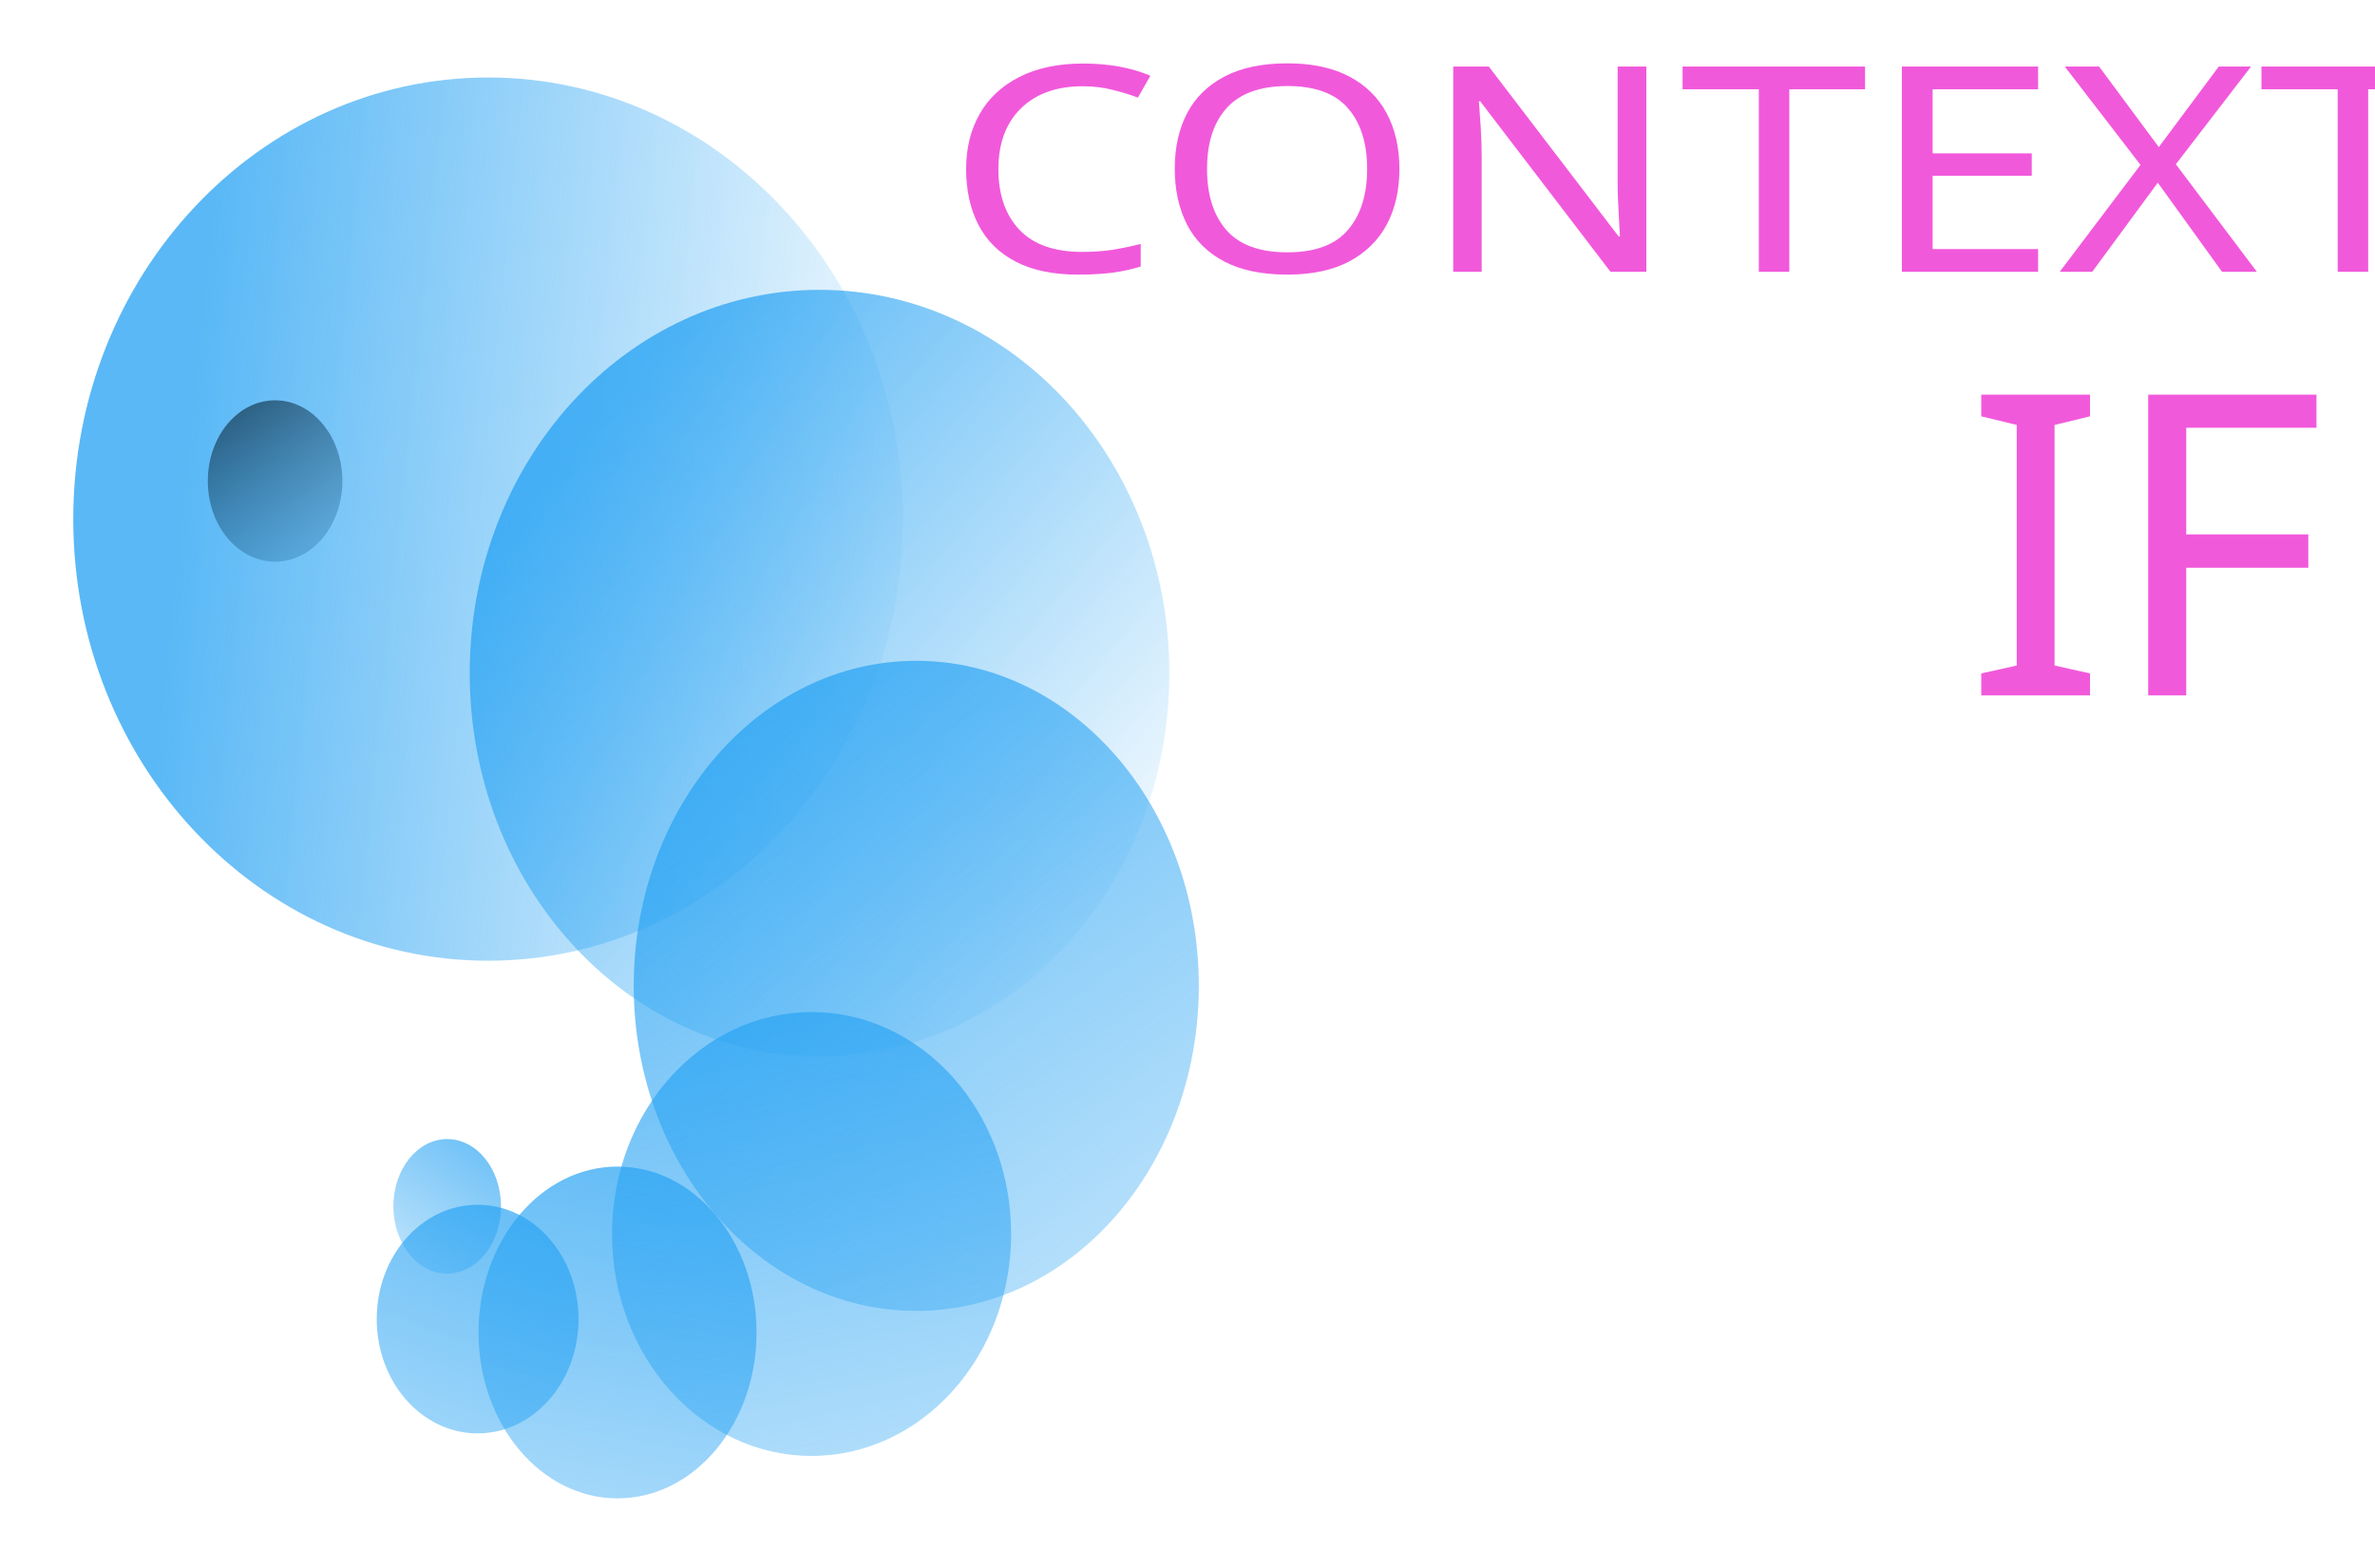
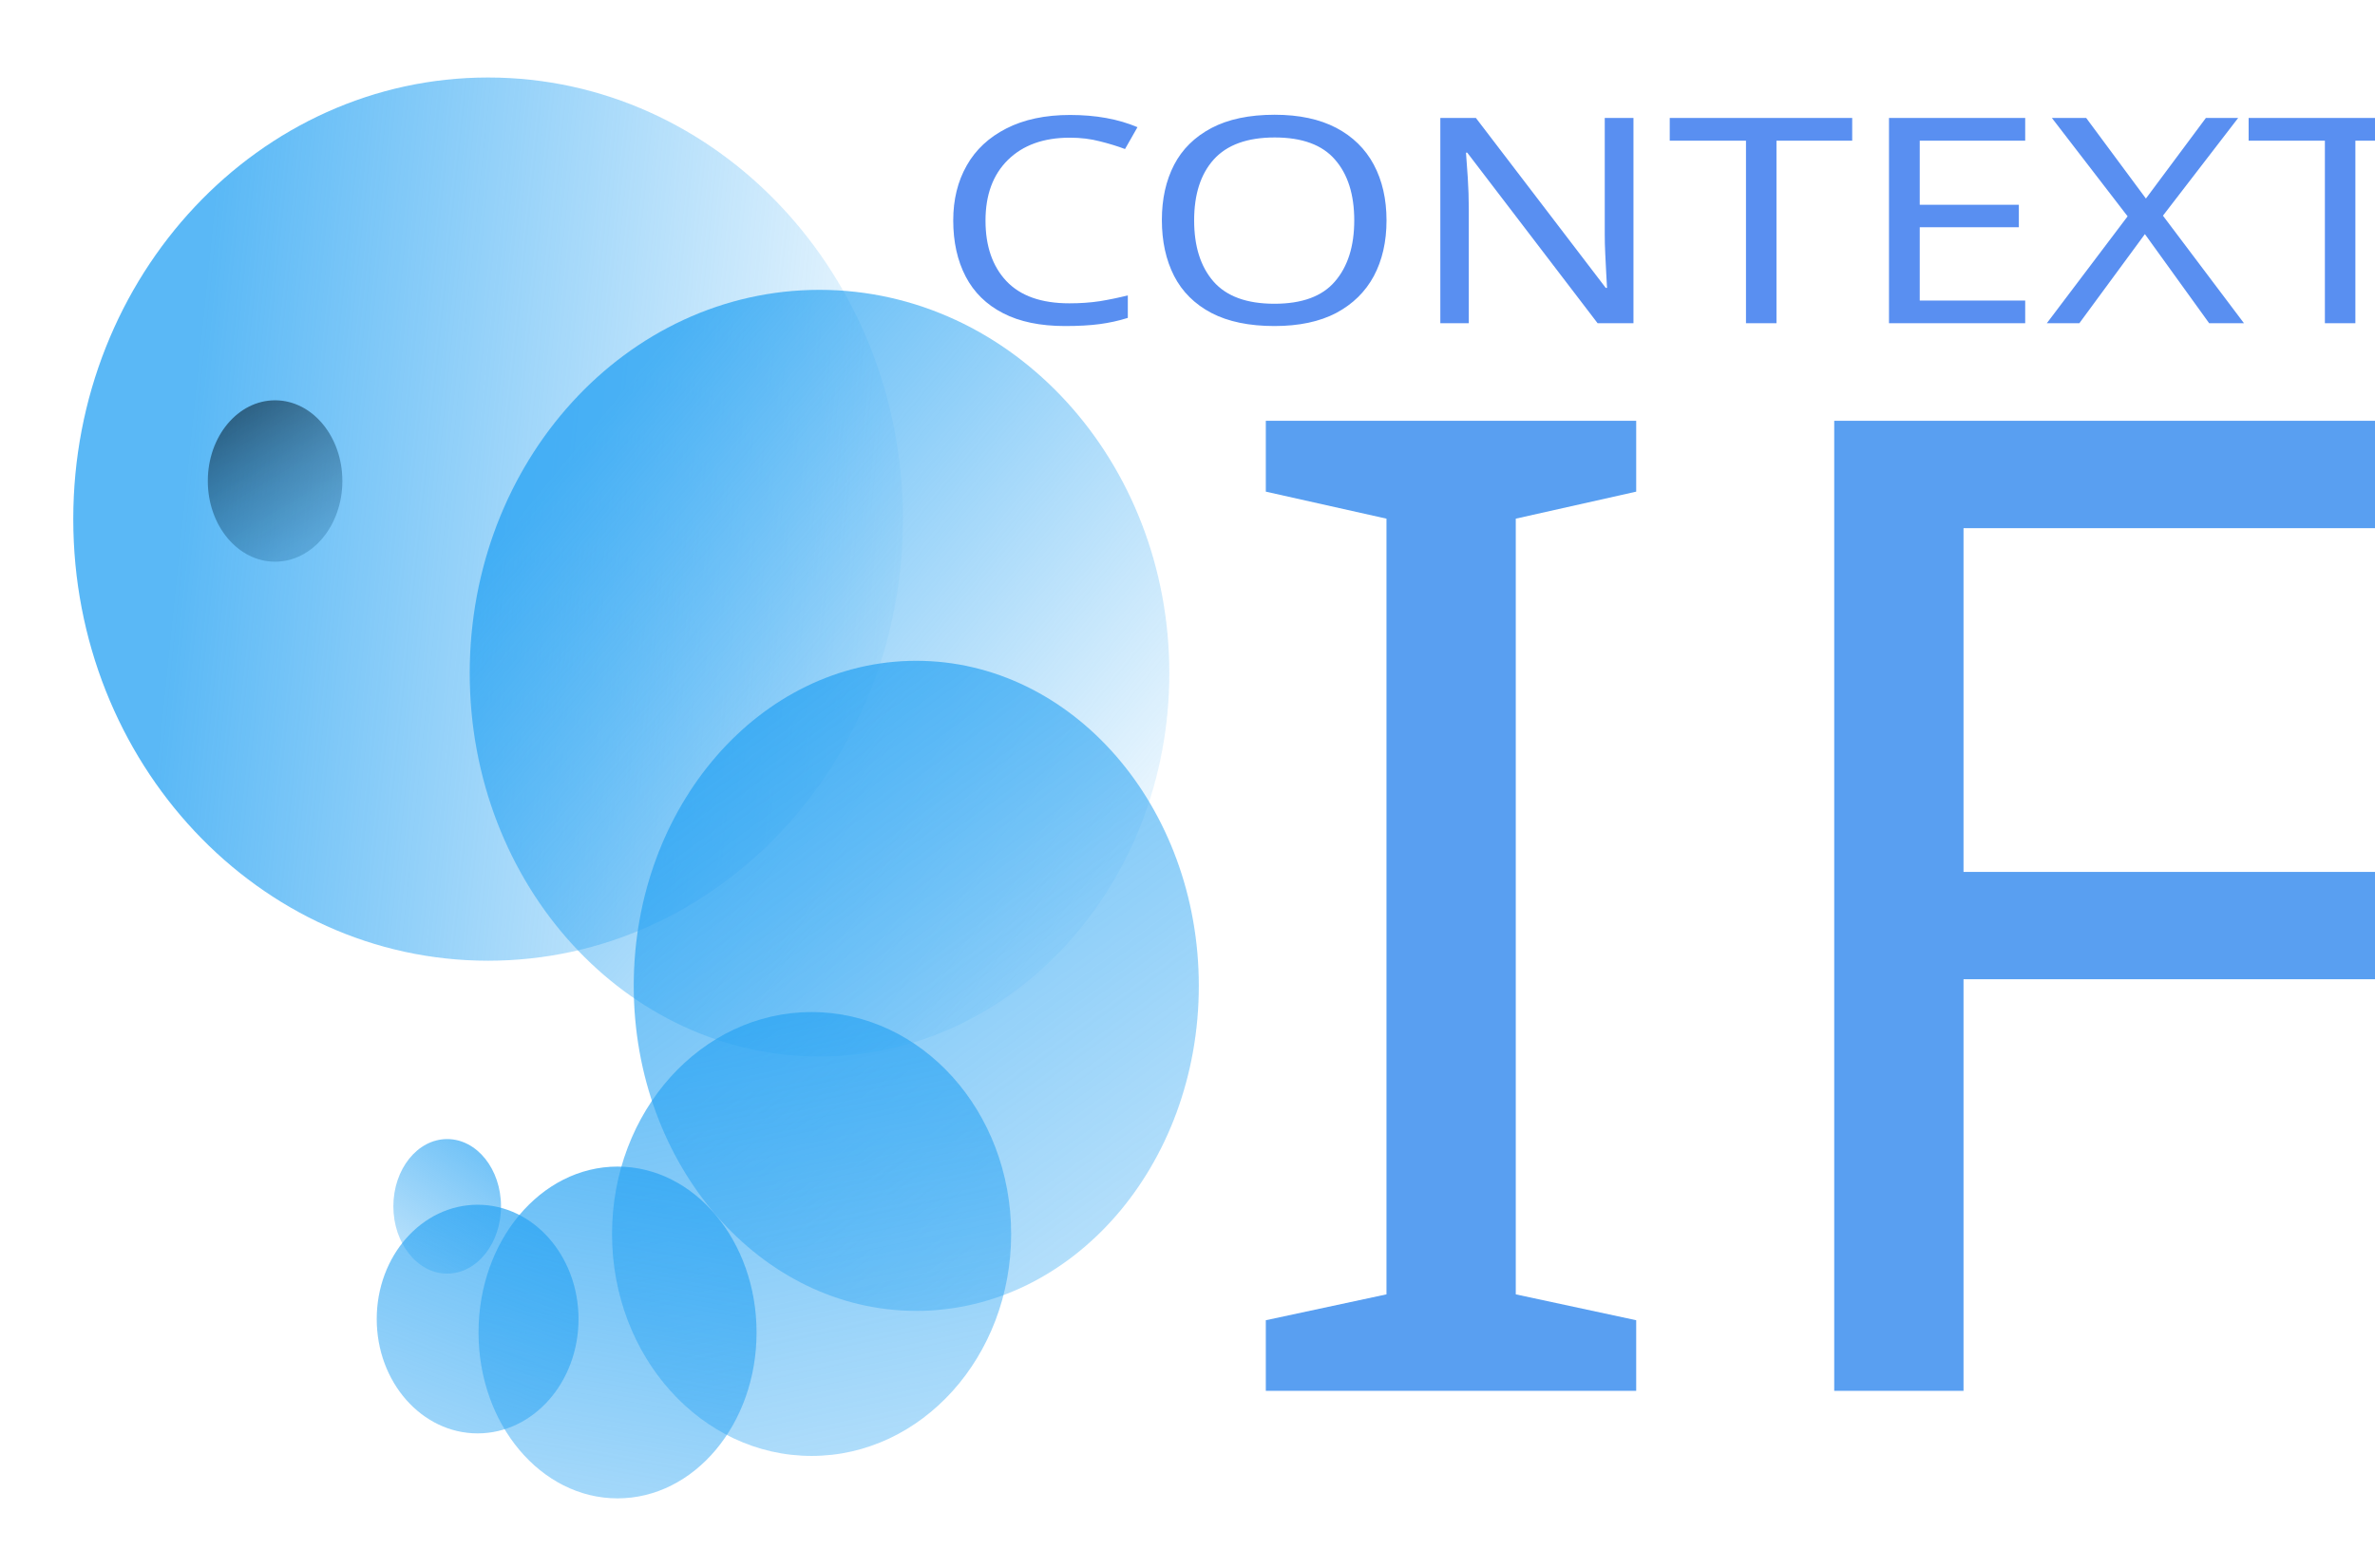
<svg xmlns="http://www.w3.org/2000/svg" xmlns:xlink="http://www.w3.org/1999/xlink" width="159mm" height="105mm" viewBox="0 0 159 105" version="1.1" id="svg1">
  <defs id="defs1">
    <rect x="197.197" y="609.517" width="405.801" height="123.859" id="rect17" />
    <rect x="135.267" y="521.512" width="374.837" height="187.418" id="rect16" />
    <linearGradient id="linearGradient14">
      <stop style="stop-color:#010104;stop-opacity:0.769;" offset="0" id="stop13" />
      <stop style="stop-color:#28a3f3;stop-opacity:0;" offset="1" id="stop14" />
    </linearGradient>
    <linearGradient id="linearGradient6">
      <stop style="stop-color:#28a3f3;stop-opacity:0.769;" offset="0" id="stop6" />
      <stop style="stop-color:#28a3f3;stop-opacity:0;" offset="1" id="stop7" />
    </linearGradient>
    <linearGradient id="linearGradient4">
      <stop style="stop-color:#28a3f3;stop-opacity:0.769;" offset="0" id="stop4" />
      <stop style="stop-color:#28a3f3;stop-opacity:0;" offset="1" id="stop5" />
    </linearGradient>
    <linearGradient xlink:href="#linearGradient4" id="linearGradient5" x1="43.834" y1="43.534" x2="96.376" y2="48.938" gradientUnits="userSpaceOnUse" gradientTransform="translate(-29.32147,-32.33985)" />
    <linearGradient xlink:href="#linearGradient6" id="linearGradient7" x1="76.26" y1="51.941" x2="116.491" y2="84.967" gradientUnits="userSpaceOnUse" gradientTransform="translate(-29.32147,-32.33985)" />
    <linearGradient xlink:href="#linearGradient6" id="linearGradient8" x1="83.766" y1="72.657" x2="133.605" y2="140.81" gradientUnits="userSpaceOnUse" gradientTransform="translate(-29.32147,-32.33985)" />
    <linearGradient xlink:href="#linearGradient6" id="linearGradient9" x1="84.666" y1="91.572" x2="99.978" y2="163.328" gradientUnits="userSpaceOnUse" gradientTransform="translate(-29.32147,-32.33985)" />
    <linearGradient xlink:href="#linearGradient6" id="linearGradient10" x1="79.562" y1="107.785" x2="69.354" y2="165.43" gradientUnits="userSpaceOnUse" gradientTransform="translate(-29.32147,-32.33985)" />
    <linearGradient xlink:href="#linearGradient6" id="linearGradient11" x1="74.759" y1="112.288" x2="56.444" y2="160.626" gradientUnits="userSpaceOnUse" gradientTransform="translate(-29.32147,-32.33985)" />
    <linearGradient xlink:href="#linearGradient6" id="linearGradient12" x1="66.953" y1="109.586" x2="55.844" y2="126.099" gradientUnits="userSpaceOnUse" gradientTransform="translate(-29.32147,-32.33985)" />
    <linearGradient xlink:href="#linearGradient14" id="linearGradient13" x1="43.234" y1="54.343" x2="57.045" y2="77.161" gradientUnits="userSpaceOnUse" gradientTransform="translate(-29.32147,-32.33985)" />
  </defs>
  <g id="layer1">
    <ellipse style="fill:url(#linearGradient5);fill-opacity:1;stroke-width:0.265" id="path1" cx="32.677" cy="34.763" rx="27.772" ry="29.573" />
    <ellipse style="fill:url(#linearGradient7);fill-opacity:1;stroke-width:0.226" id="path1-8" cx="54.865" cy="45.08" rx="23.418" ry="25.67" />
    <ellipse style="fill:url(#linearGradient8);fill-opacity:1;stroke-width:0.187" id="path1-8-5" cx="61.342" cy="66.019" rx="18.915" ry="21.767" />
    <ellipse style="fill:url(#linearGradient9);fill-opacity:1;stroke-width:0.13" id="path1-8-5-3" cx="54.334" cy="82.636" rx="13.36" ry="14.862" />
    <ellipse style="fill:url(#linearGradient10);fill-opacity:1;stroke-width:0.094" id="path1-8-5-2" cx="41.343" cy="89.231" rx="9.307" ry="11.109" />
    <ellipse style="fill:url(#linearGradient11);fill-opacity:1;stroke-width:0.066" id="path1-8-5-7" cx="31.976" cy="88.333" rx="6.755" ry="7.656" />
    <ellipse style="fill:url(#linearGradient12);fill-opacity:1;stroke-width:0.037" id="path1-8-5-8" cx="29.938" cy="80.784" rx="3.603" ry="4.504" />
    <ellipse style="fill:url(#linearGradient13);fill-opacity:1;stroke-width:0.265" id="path3" cx="18.416" cy="32.211" rx="4.504" ry="5.404" />
-     <text xml:space="preserve" transform="scale(0.2645833)" id="text16" style="font-style:normal;font-variant:normal;font-weight:normal;font-stretch:normal;font-family:'Kohinoor Telugu';-inkscape-font-specification:'Kohinoor Telugu';white-space:pre;shape-inside:url(#rect16);fill:#3c28ed;fill-opacity:0.769" />
-     <text xml:space="preserve" style="font-style:normal;font-variant:normal;font-weight:normal;font-stretch:normal;font-size:20.962px;font-family:'Kohinoor Telugu';-inkscape-font-specification:'Kohinoor Telugu';fill:#ed28d0;fill-opacity:0.769;stroke-width:0.197" x="58.121" y="19.817" id="text19" transform="scale(1.088841,0.9184075)">
-       <tspan id="tspan19" style="font-size:20.962px;fill:#ed28d0;fill-opacity:0.769;stroke-width:0.197" x="58.121" y="19.817">CONTEXT</tspan>
+     <text xml:space="preserve" transform="scale(0.2645833)" id="text16" style="font-style:normal;font-variant:normal;font-weight:normal;font-stretch:normal;font-family:'Kohinoor Telugu';-inkscape-font-specification:'Kohinoor Telugu';white-space:pre;shape-inside:url(#rect16);display:inline;fill:#3c28ed;fill-opacity:0.769" />
+     <text xml:space="preserve" style="font-style:normal;font-variant:normal;font-weight:normal;font-stretch:normal;font-size:20.962px;font-family:'Kohinoor Telugu';-inkscape-font-specification:'Kohinoor Telugu';fill:#286ded;fill-opacity:0.769;stroke-width:0.197" x="57.329" y="23.573" id="text19" transform="scale(1.088841,0.9184075)">
+       <tspan id="tspan19" style="font-size:20.962px;fill:#286ded;fill-opacity:0.769;stroke-width:0.197" x="57.329" y="23.573">CONTEXT</tspan>
    </text>
-     <text xml:space="preserve" style="font-style:normal;font-variant:normal;font-weight:normal;font-stretch:normal;font-size:28.222px;font-family:'Kohinoor Telugu';-inkscape-font-specification:'Kohinoor Telugu';fill:#ed28d0;fill-opacity:0.769;stroke-width:0.265" x="131.515" y="46.569" id="text20">
-       <tspan id="tspan20" style="stroke-width:0.265" x="131.515" y="46.569">IF</tspan>
+     <text xml:space="preserve" style="font-style:normal;font-variant:normal;font-weight:normal;font-stretch:normal;font-size:93.495px;font-family:'Kohinoor Telugu';-inkscape-font-specification:'Kohinoor Telugu';fill:#2882ed;fill-opacity:0.769;stroke-width:0.877" x="78.716" y="95.73" id="text20" transform="scale(1.027821,0.972932)">
+       <tspan id="tspan20" style="fill:#2882ed;fill-opacity:0.769;stroke-width:0.877" x="78.716" y="95.73">IF</tspan>
    </text>
  </g>
</svg>
